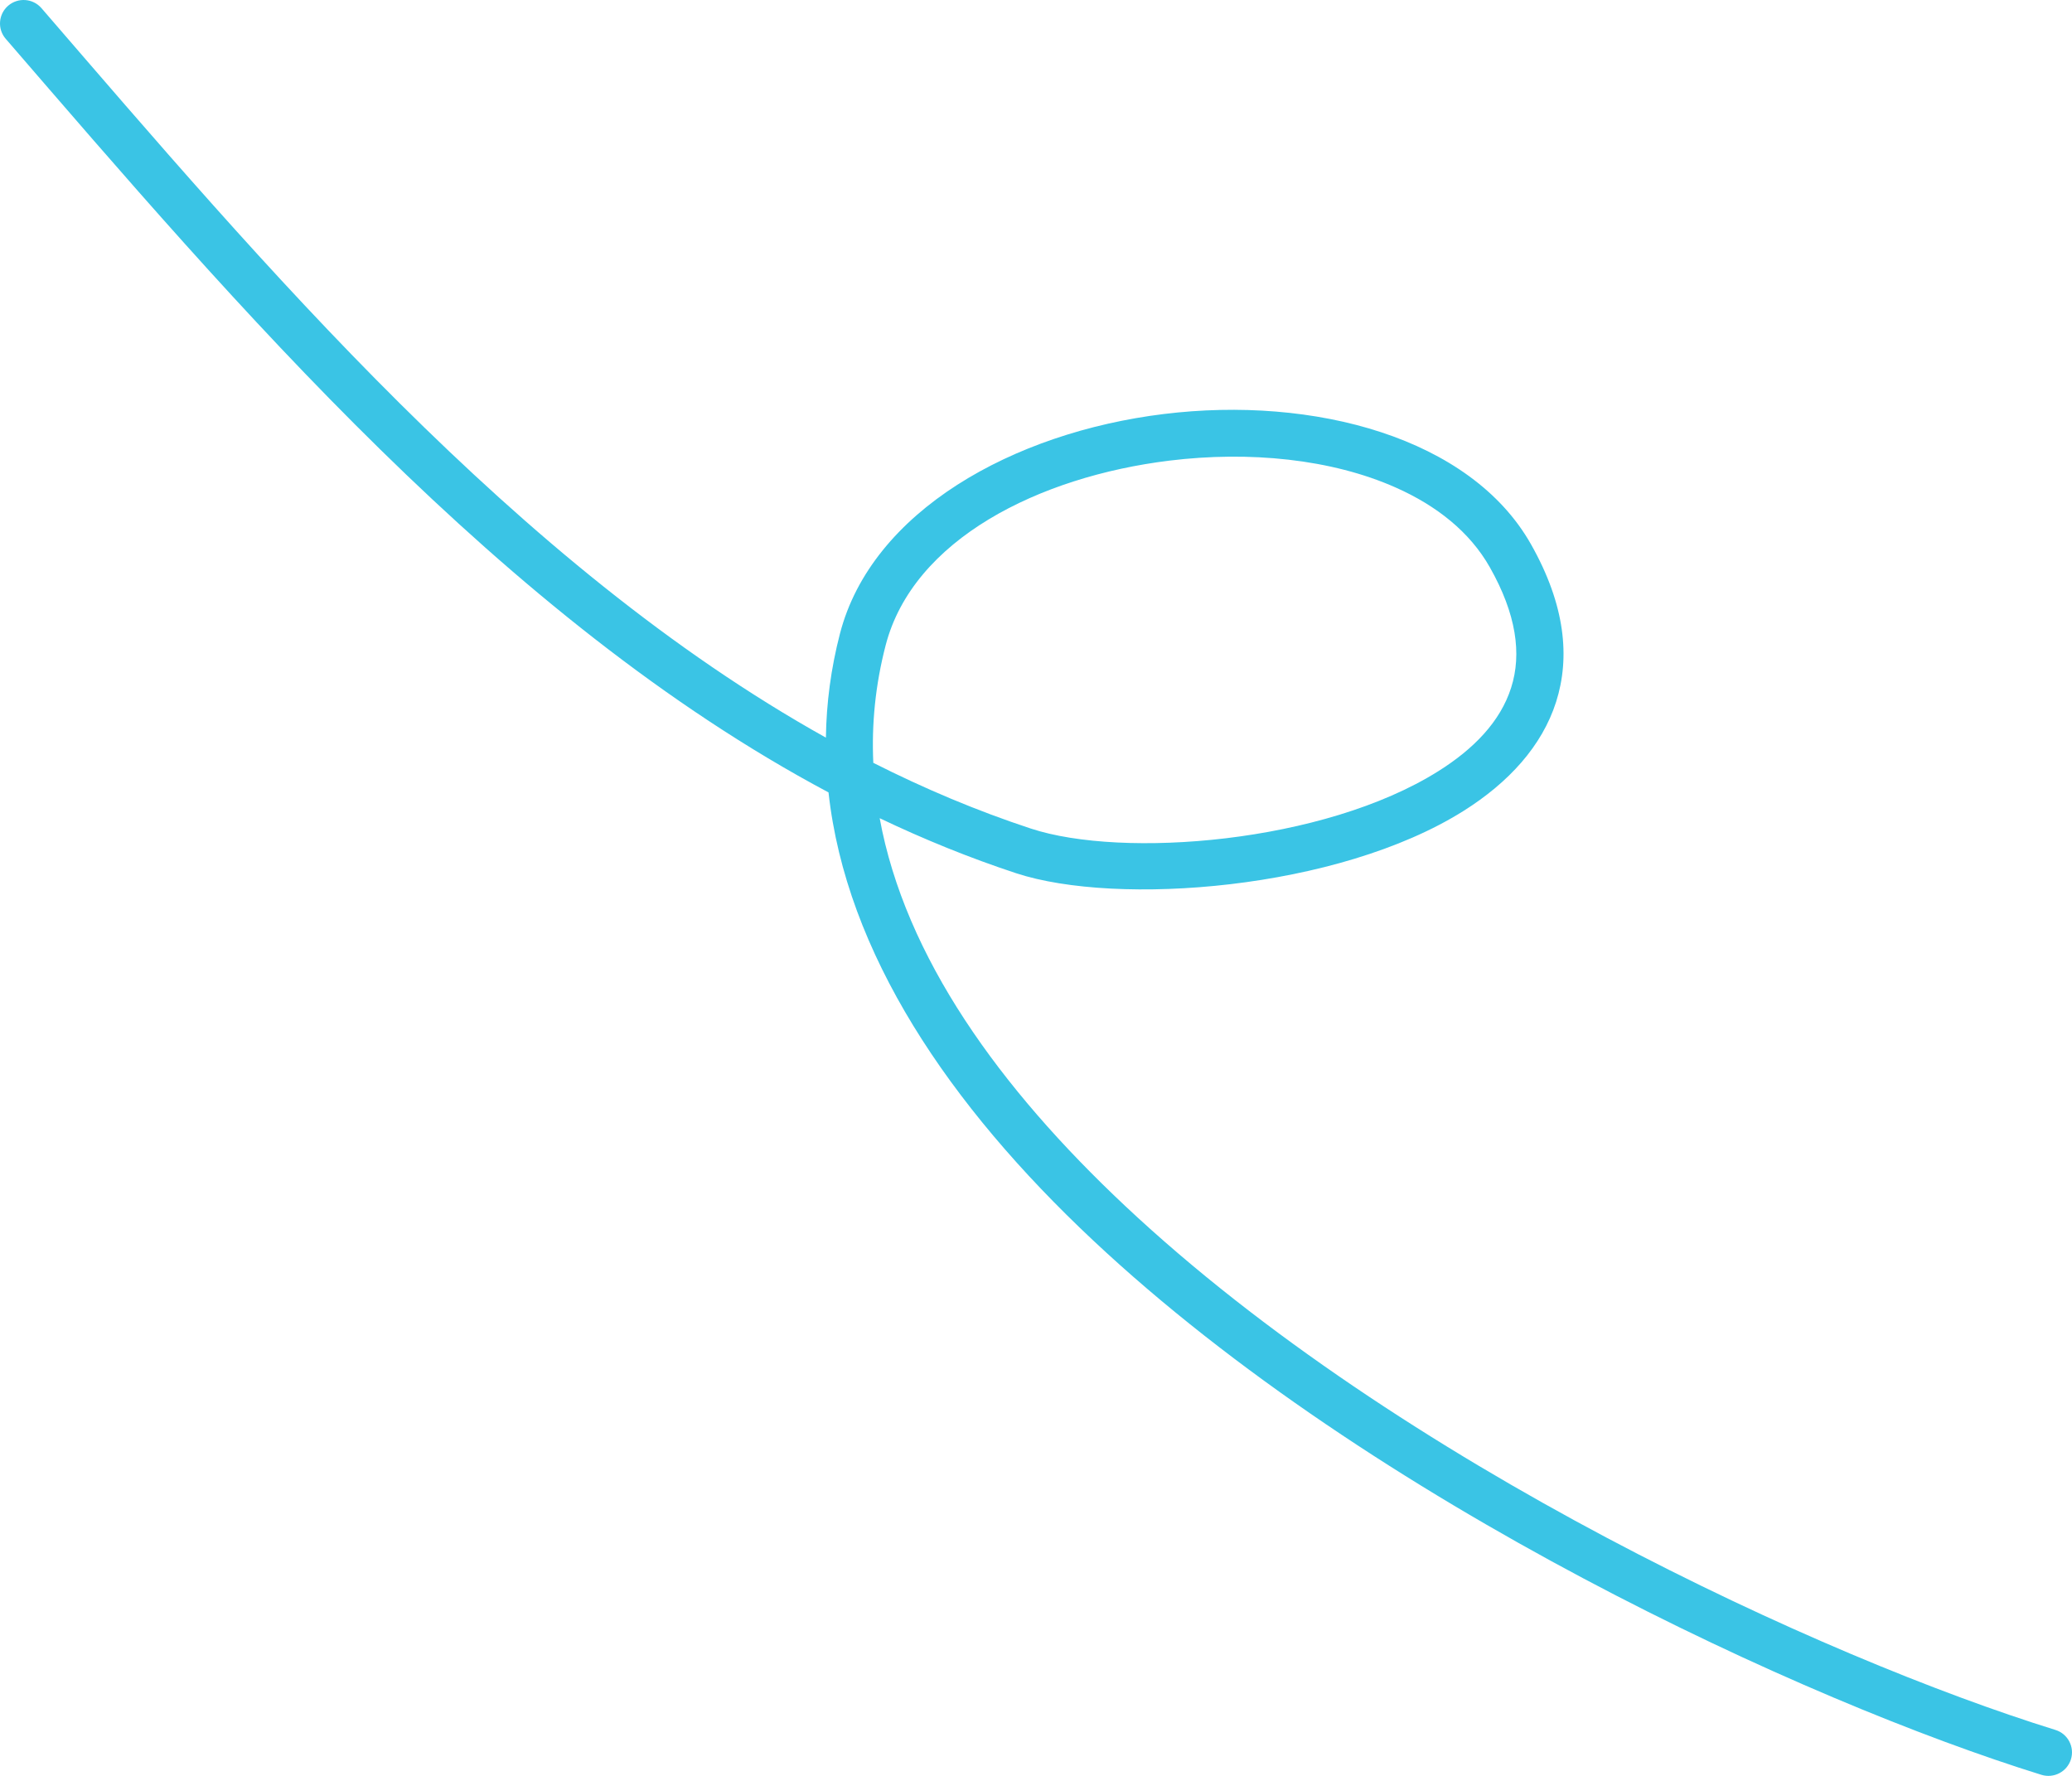
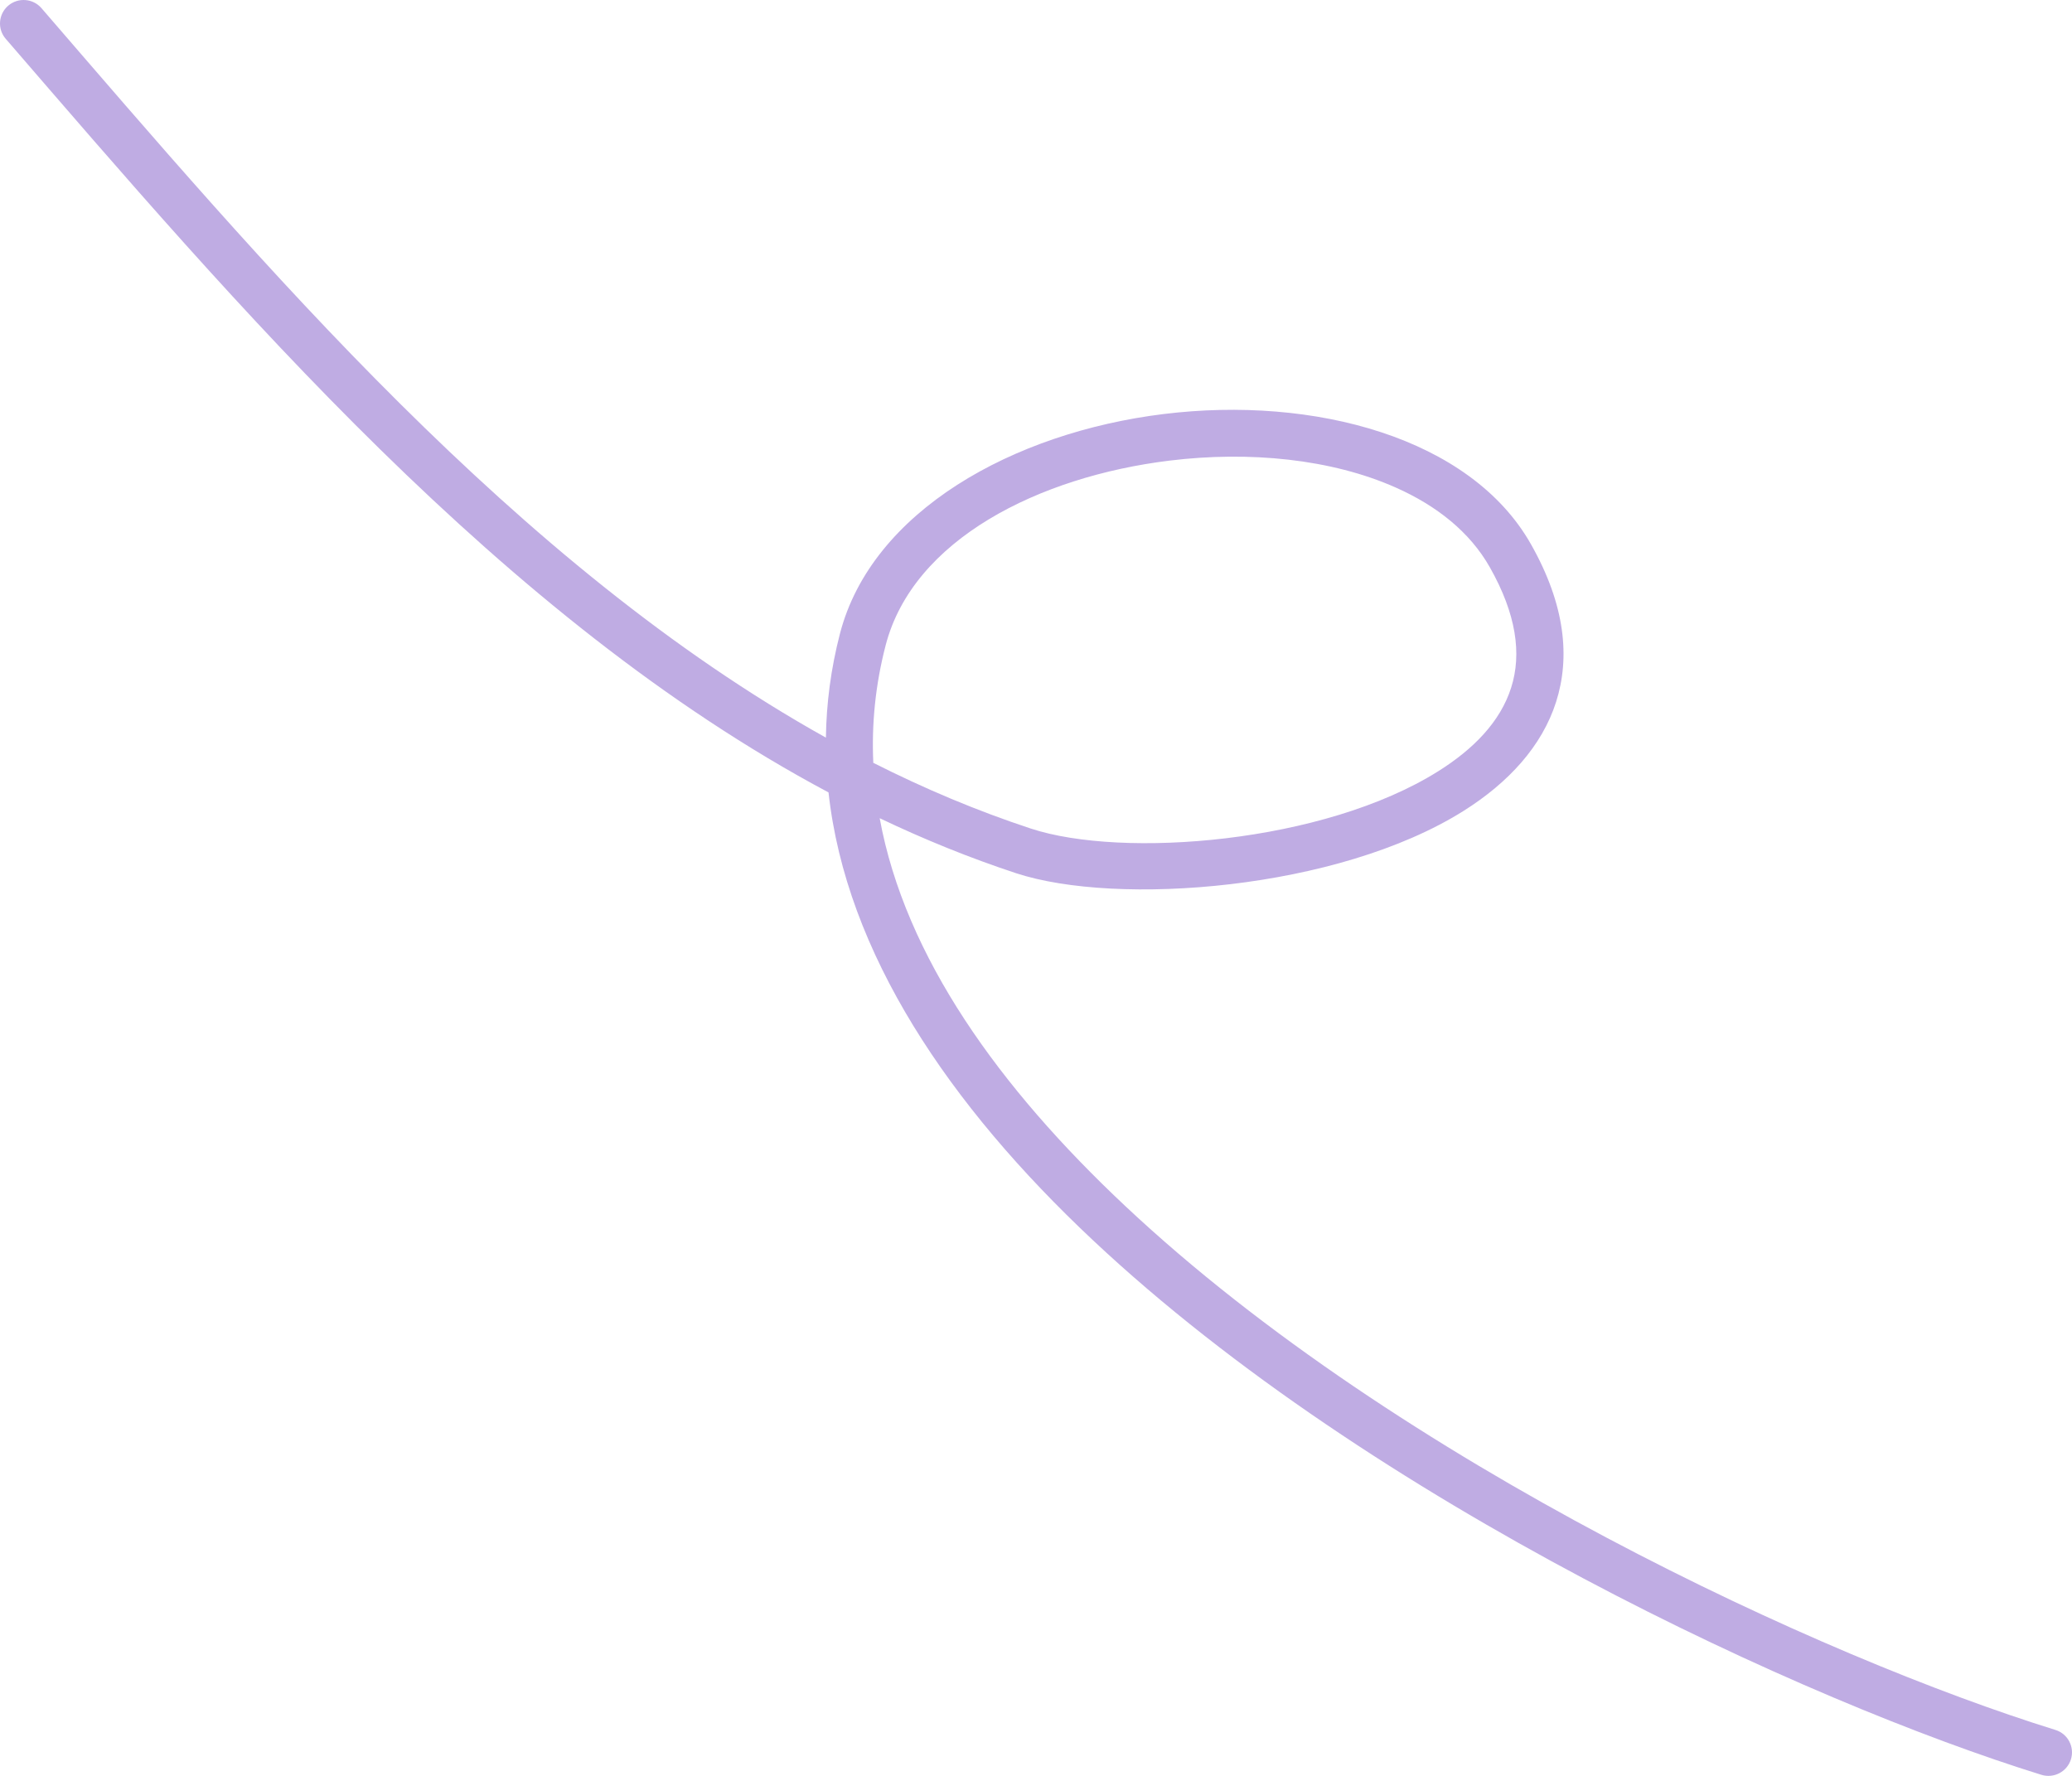
<svg xmlns="http://www.w3.org/2000/svg" width="133" height="114" viewBox="0 0 133 114" fill="none">
-   <path fill-rule="evenodd" clip-rule="evenodd" d="M53.014 47.352C53.045 45.146 53.335 42.92 53.915 40.679C55.95 32.814 65.03 27.765 74.694 26.578C84.353 25.391 94.399 28.093 98.27 34.934C100.485 38.845 100.79 42.216 99.885 45.058C98.984 47.885 96.846 50.229 93.945 52.055C85.854 57.142 71.685 58.181 65.221 56.054C62.231 55.068 59.31 53.881 56.466 52.523C58.093 61.415 64.152 69.838 72.239 77.429C89.813 93.926 117.086 106.448 131.938 111.051C132.736 111.299 133.179 112.143 132.931 112.939C132.683 113.734 131.835 114.179 131.037 113.932C115.891 109.237 88.087 96.449 70.165 79.624C60.906 70.934 54.309 61.152 53.182 50.868C32.252 39.724 15.062 19.506 0.367 2.491C-0.179 1.863 -0.107 0.908 0.527 0.364C1.161 -0.177 2.115 -0.108 2.661 0.523C16.758 16.842 33.118 36.254 53.014 47.352ZM56.057 48.969C55.943 46.489 56.187 43.97 56.848 41.428C58.608 34.622 66.698 30.596 75.064 29.569C80.192 28.941 85.464 29.459 89.599 31.3C92.2 32.457 94.342 34.135 95.632 36.417C97.327 39.412 97.694 41.972 96.999 44.145C96.304 46.333 94.578 48.09 92.329 49.502C84.957 54.14 72.055 55.126 66.171 53.189C62.701 52.047 59.333 50.624 56.057 48.969Z" fill="#3AC4E5" />
+   <path fill-rule="evenodd" clip-rule="evenodd" d="M53.014 47.352C53.045 45.146 53.335 42.92 53.915 40.679C55.95 32.814 65.03 27.765 74.694 26.578C84.353 25.391 94.399 28.093 98.27 34.934C100.485 38.845 100.79 42.216 99.885 45.058C98.984 47.885 96.846 50.229 93.945 52.055C85.854 57.142 71.685 58.181 65.221 56.054C62.231 55.068 59.31 53.881 56.466 52.523C58.093 61.415 64.152 69.838 72.239 77.429C89.813 93.926 117.086 106.448 131.938 111.051C132.736 111.299 133.179 112.143 132.931 112.939C132.683 113.734 131.835 114.179 131.037 113.932C115.891 109.237 88.087 96.449 70.165 79.624C60.906 70.934 54.309 61.152 53.182 50.868C32.252 39.724 15.062 19.506 0.367 2.491C-0.179 1.863 -0.107 0.908 0.527 0.364C1.161 -0.177 2.115 -0.108 2.661 0.523C16.758 16.842 33.118 36.254 53.014 47.352ZM56.057 48.969C55.943 46.489 56.187 43.97 56.848 41.428C58.608 34.622 66.698 30.596 75.064 29.569C80.192 28.941 85.464 29.459 89.599 31.3C92.2 32.457 94.342 34.135 95.632 36.417C97.327 39.412 97.694 41.972 96.999 44.145C96.304 46.333 94.578 48.09 92.329 49.502C84.957 54.14 72.055 55.126 66.171 53.189C62.701 52.047 59.333 50.624 56.057 48.969Z" fill="#BFACE3" />
</svg>
